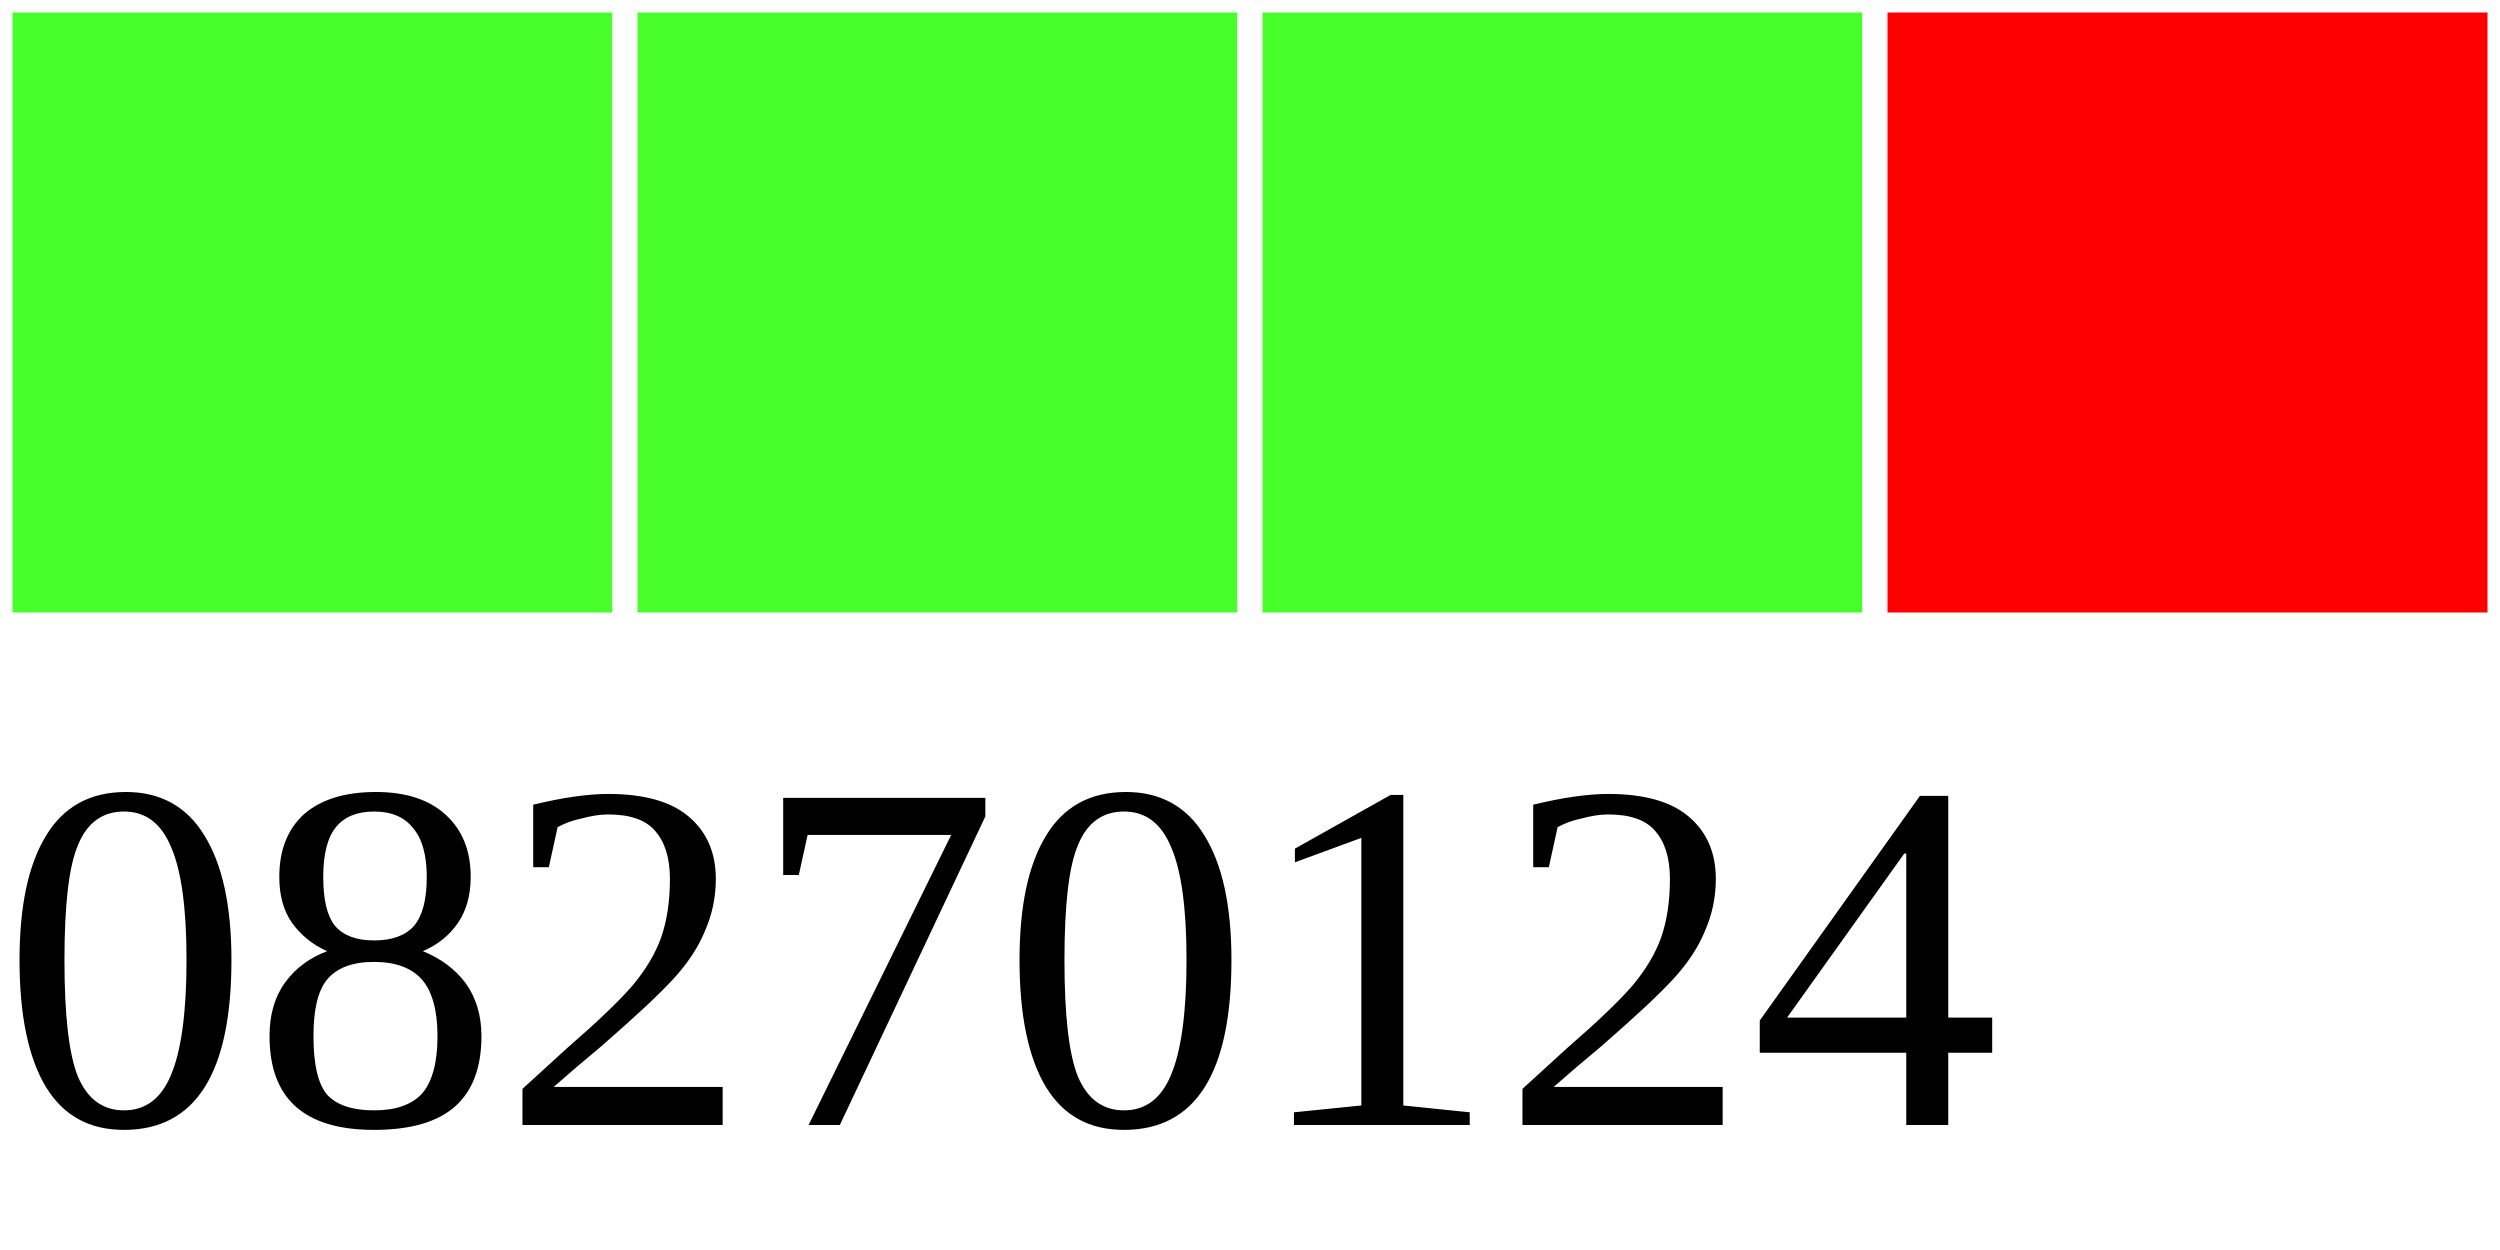
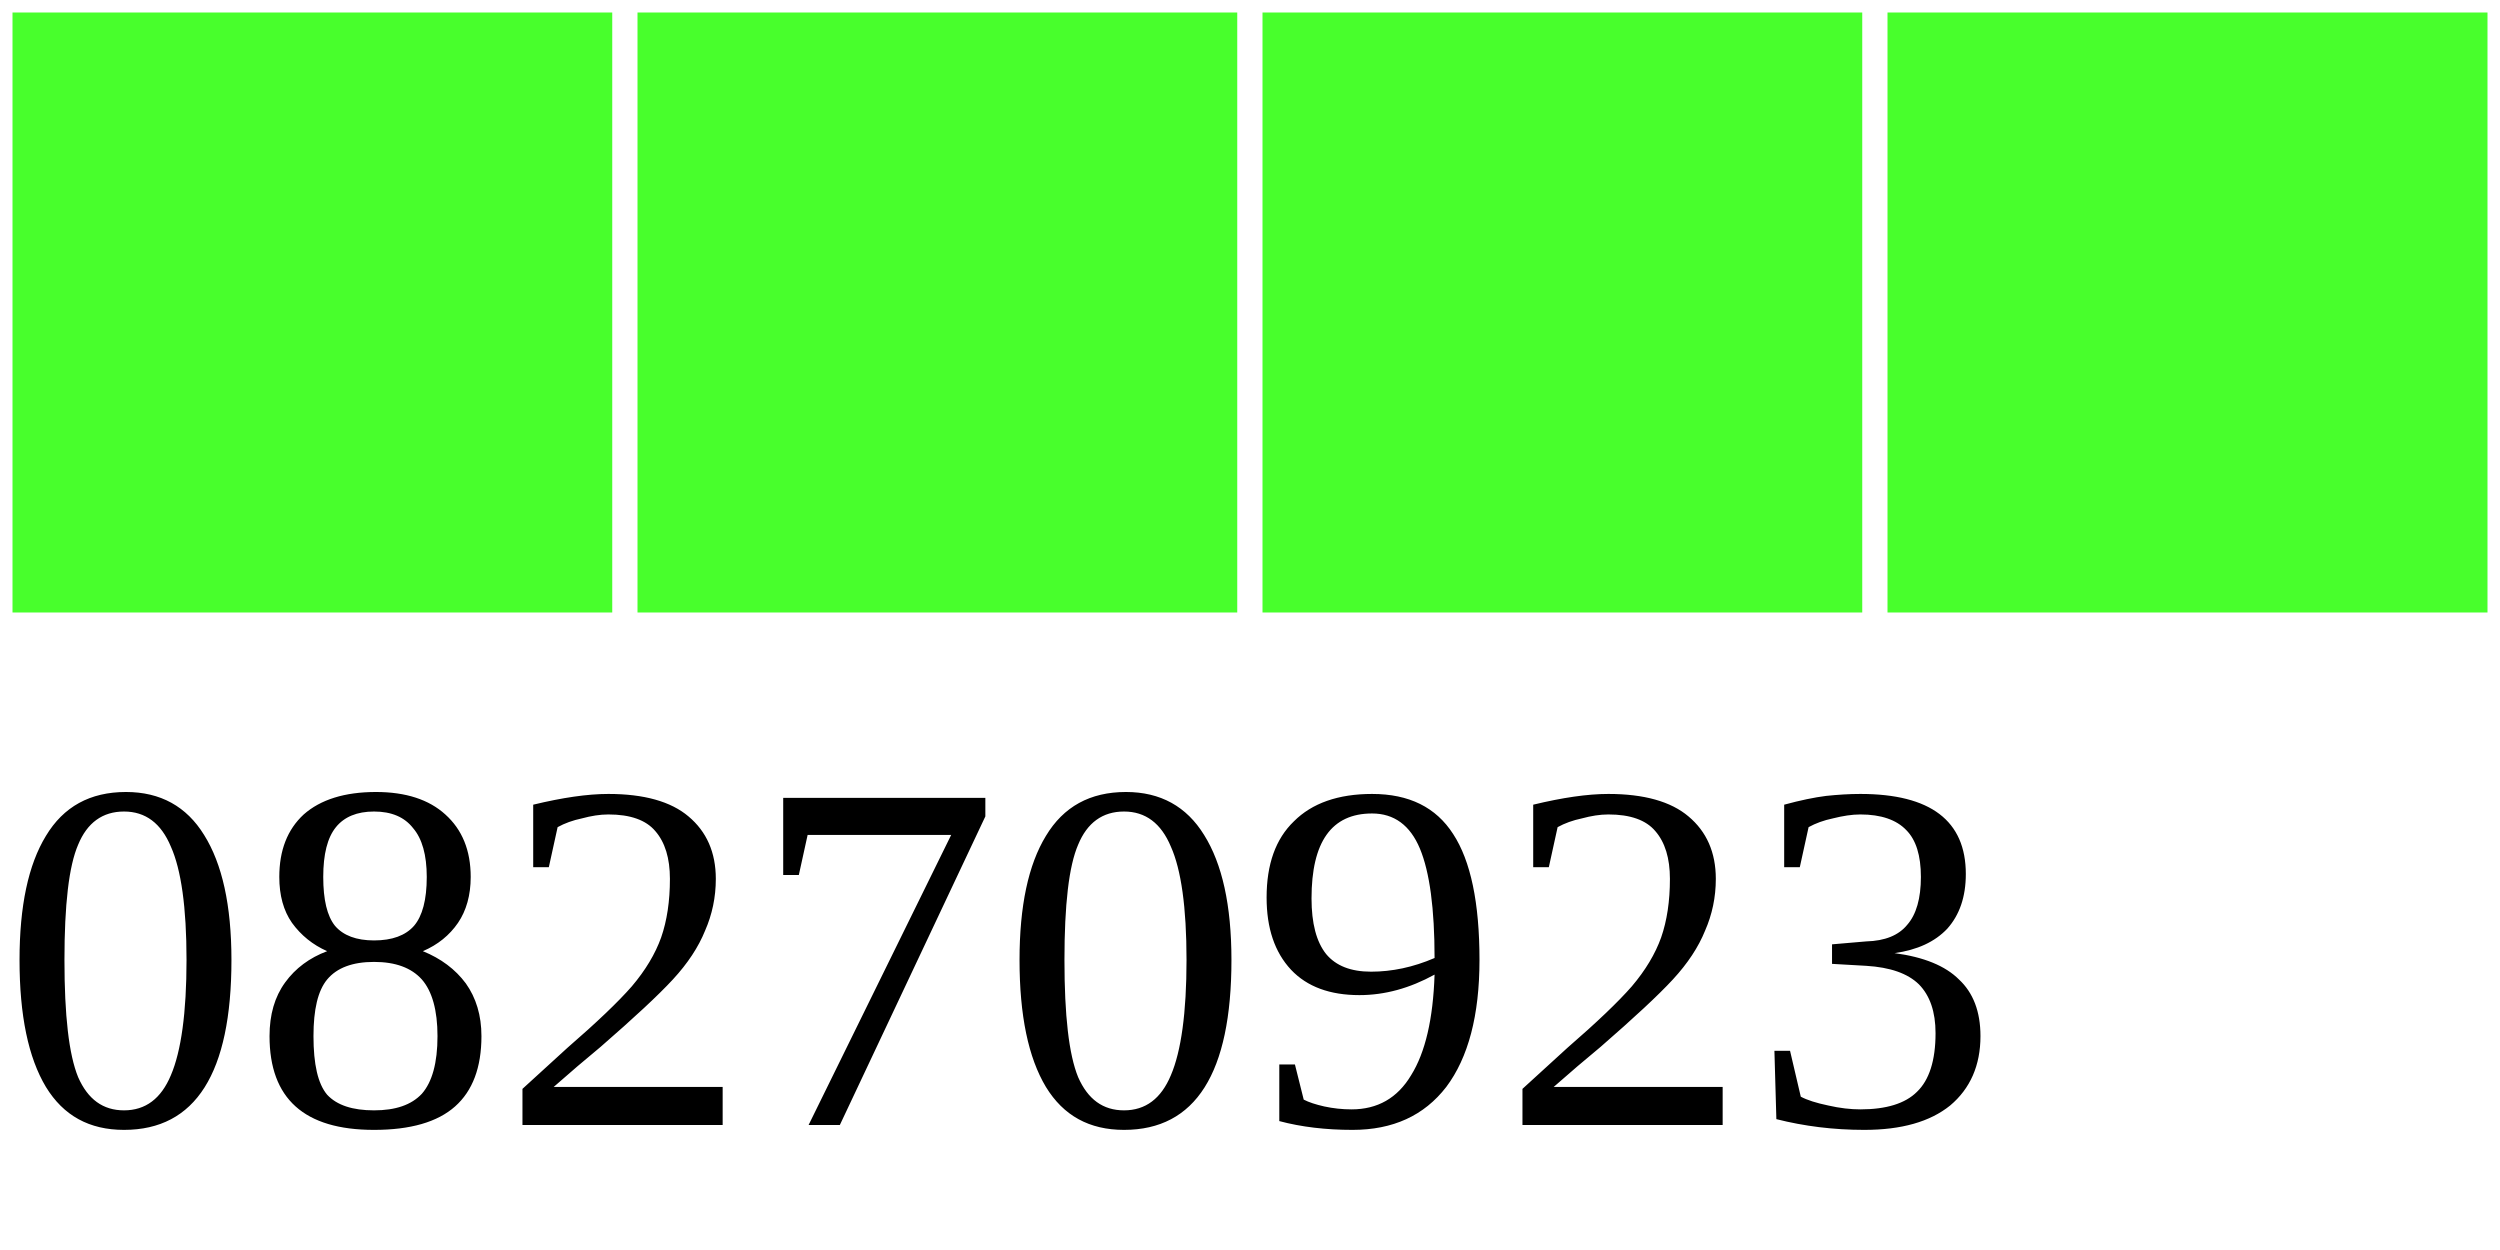
<svg xmlns="http://www.w3.org/2000/svg" width="40" height="20">
  <g>
    <rect width="10" height="10" style="fill:#48FF2C;stroke-width:0.4;stroke:rgb(255,255,255)" x="0" />
    <rect width="10" height="10" style="fill:#48FF2C;stroke-width:0.4;stroke:rgb(255,255,255)" x="10" />
    <rect width="10" height="10" style="fill:#48FF2C;stroke-width:0.4;stroke:rgb(255,255,255)" x="20" />
-     <rect width="10" height="10" style="fill:#FF0000;stroke-width:0.4;stroke:rgb(255,255,255)" x="30" />
-     <text x="0" y="18" fill="black" font-size="8">08270124</text>
+     <rect width="10" height="10" style="fill:#48FF2C;stroke-width:0.4;stroke:rgb(255,255,255)" x="30" />
+     <text x="0" y="18" fill="black" font-size="8">08270923</text>
  </g>
</svg>
